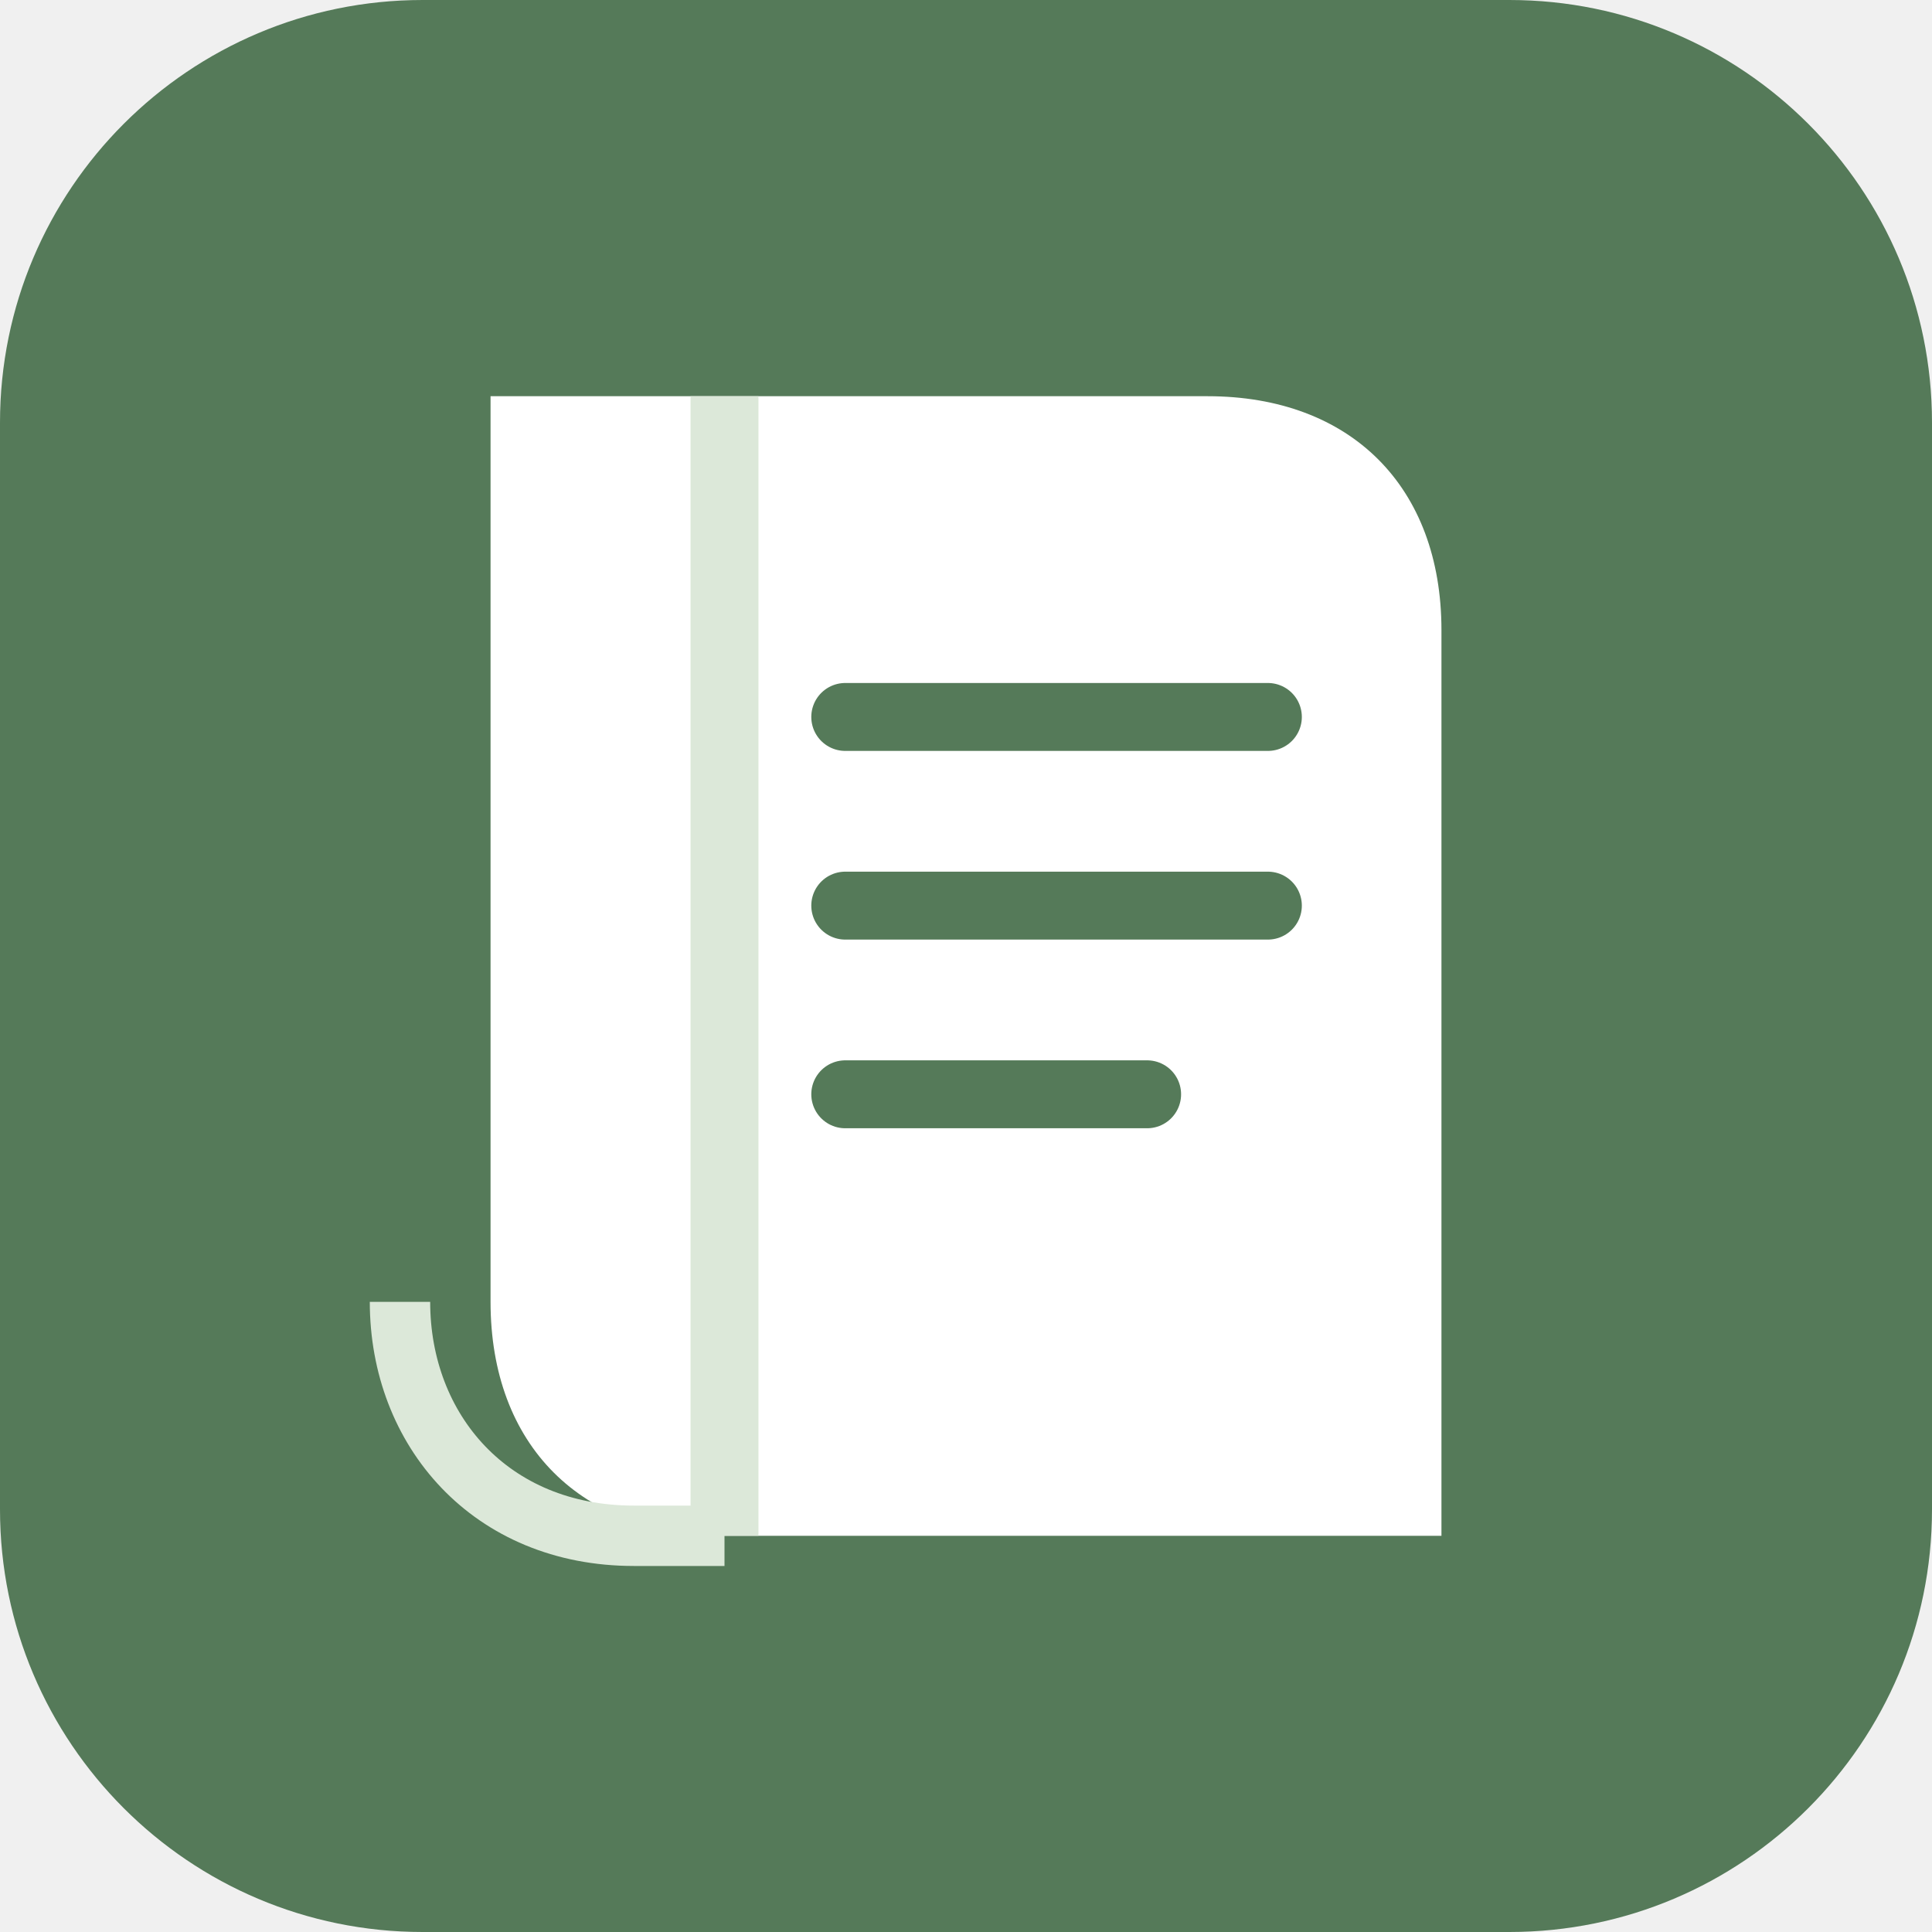
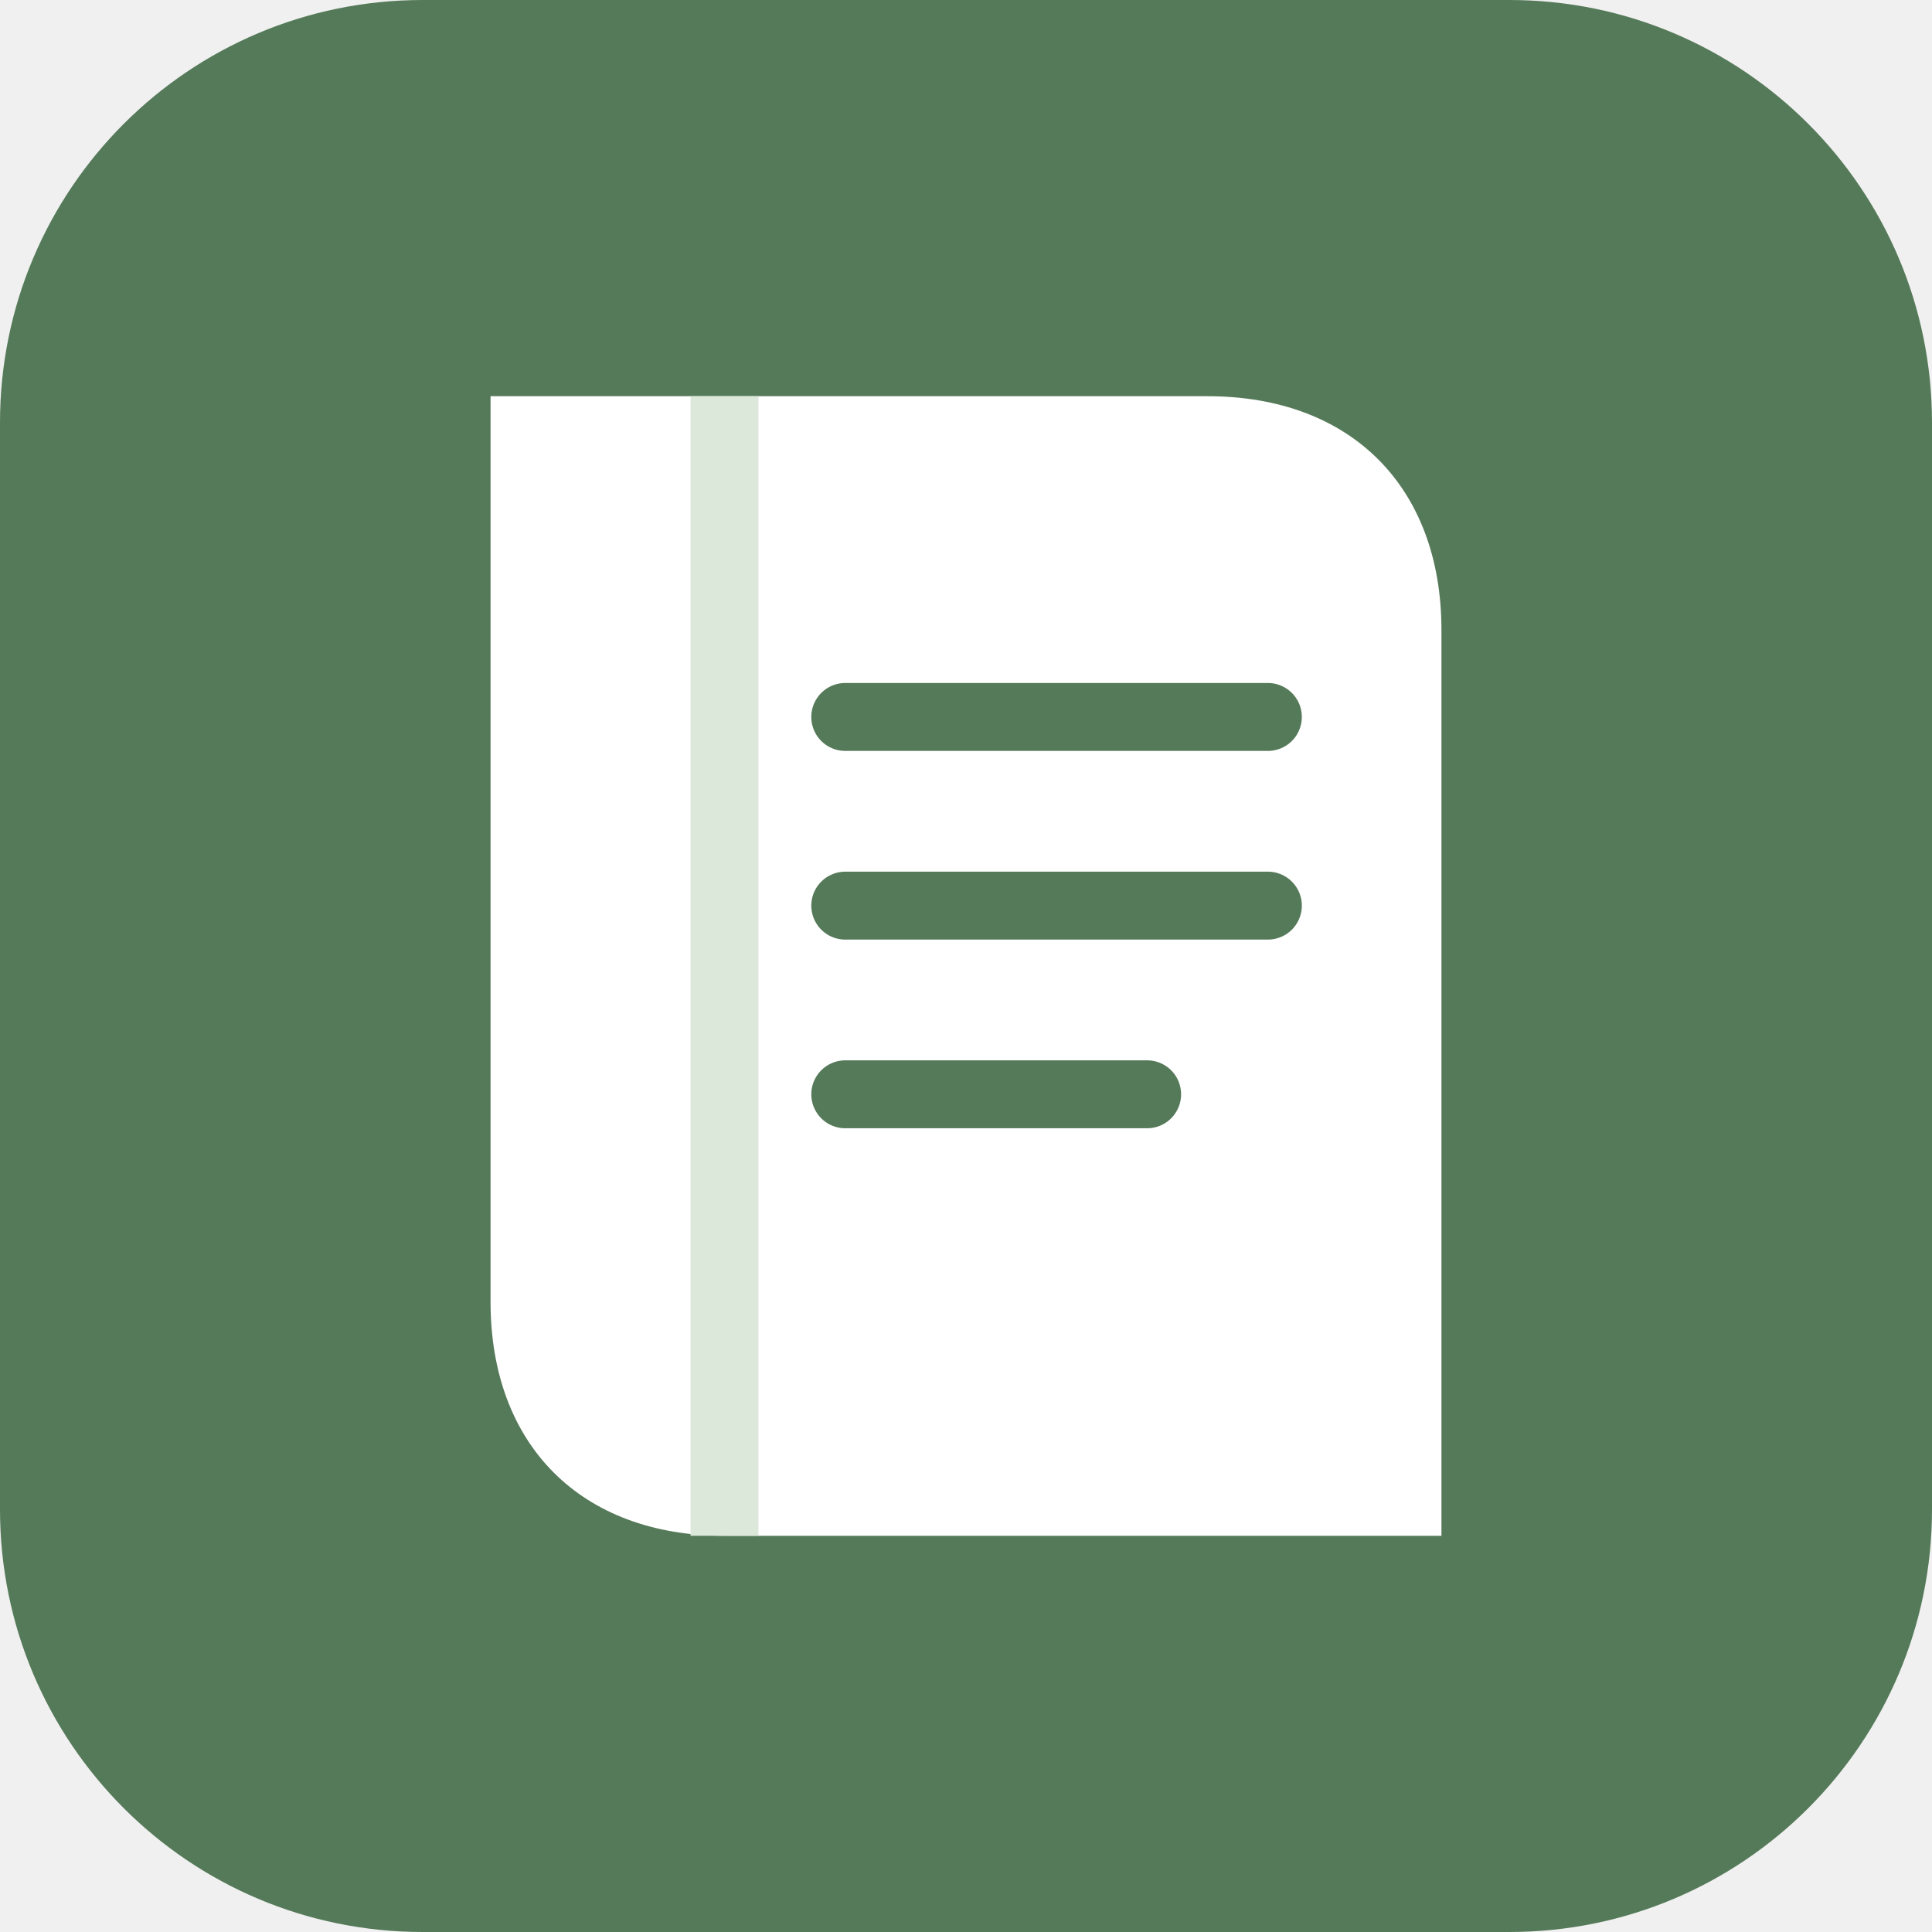
<svg xmlns="http://www.w3.org/2000/svg" viewBox="0 0 512 512">
  <rect width="512" height="512" rx="112" fill="#557a59" />
  <path d="M130 105h190c38 0 62 24 62 62v240H192c-38 0-62-24-62-62z" fill="#fff" />
  <path d="M192 105v302" stroke="#dce8d9" stroke-width="18" />
  <path d="M224 190h112M224 240h112M224 290h80" stroke="#557a59" stroke-width="18" stroke-linecap="round" />
-   <path d="M106 345c0 34 24 62 62 62h24" fill="none" stroke="#dce8d9" stroke-width="16" />
</svg>
